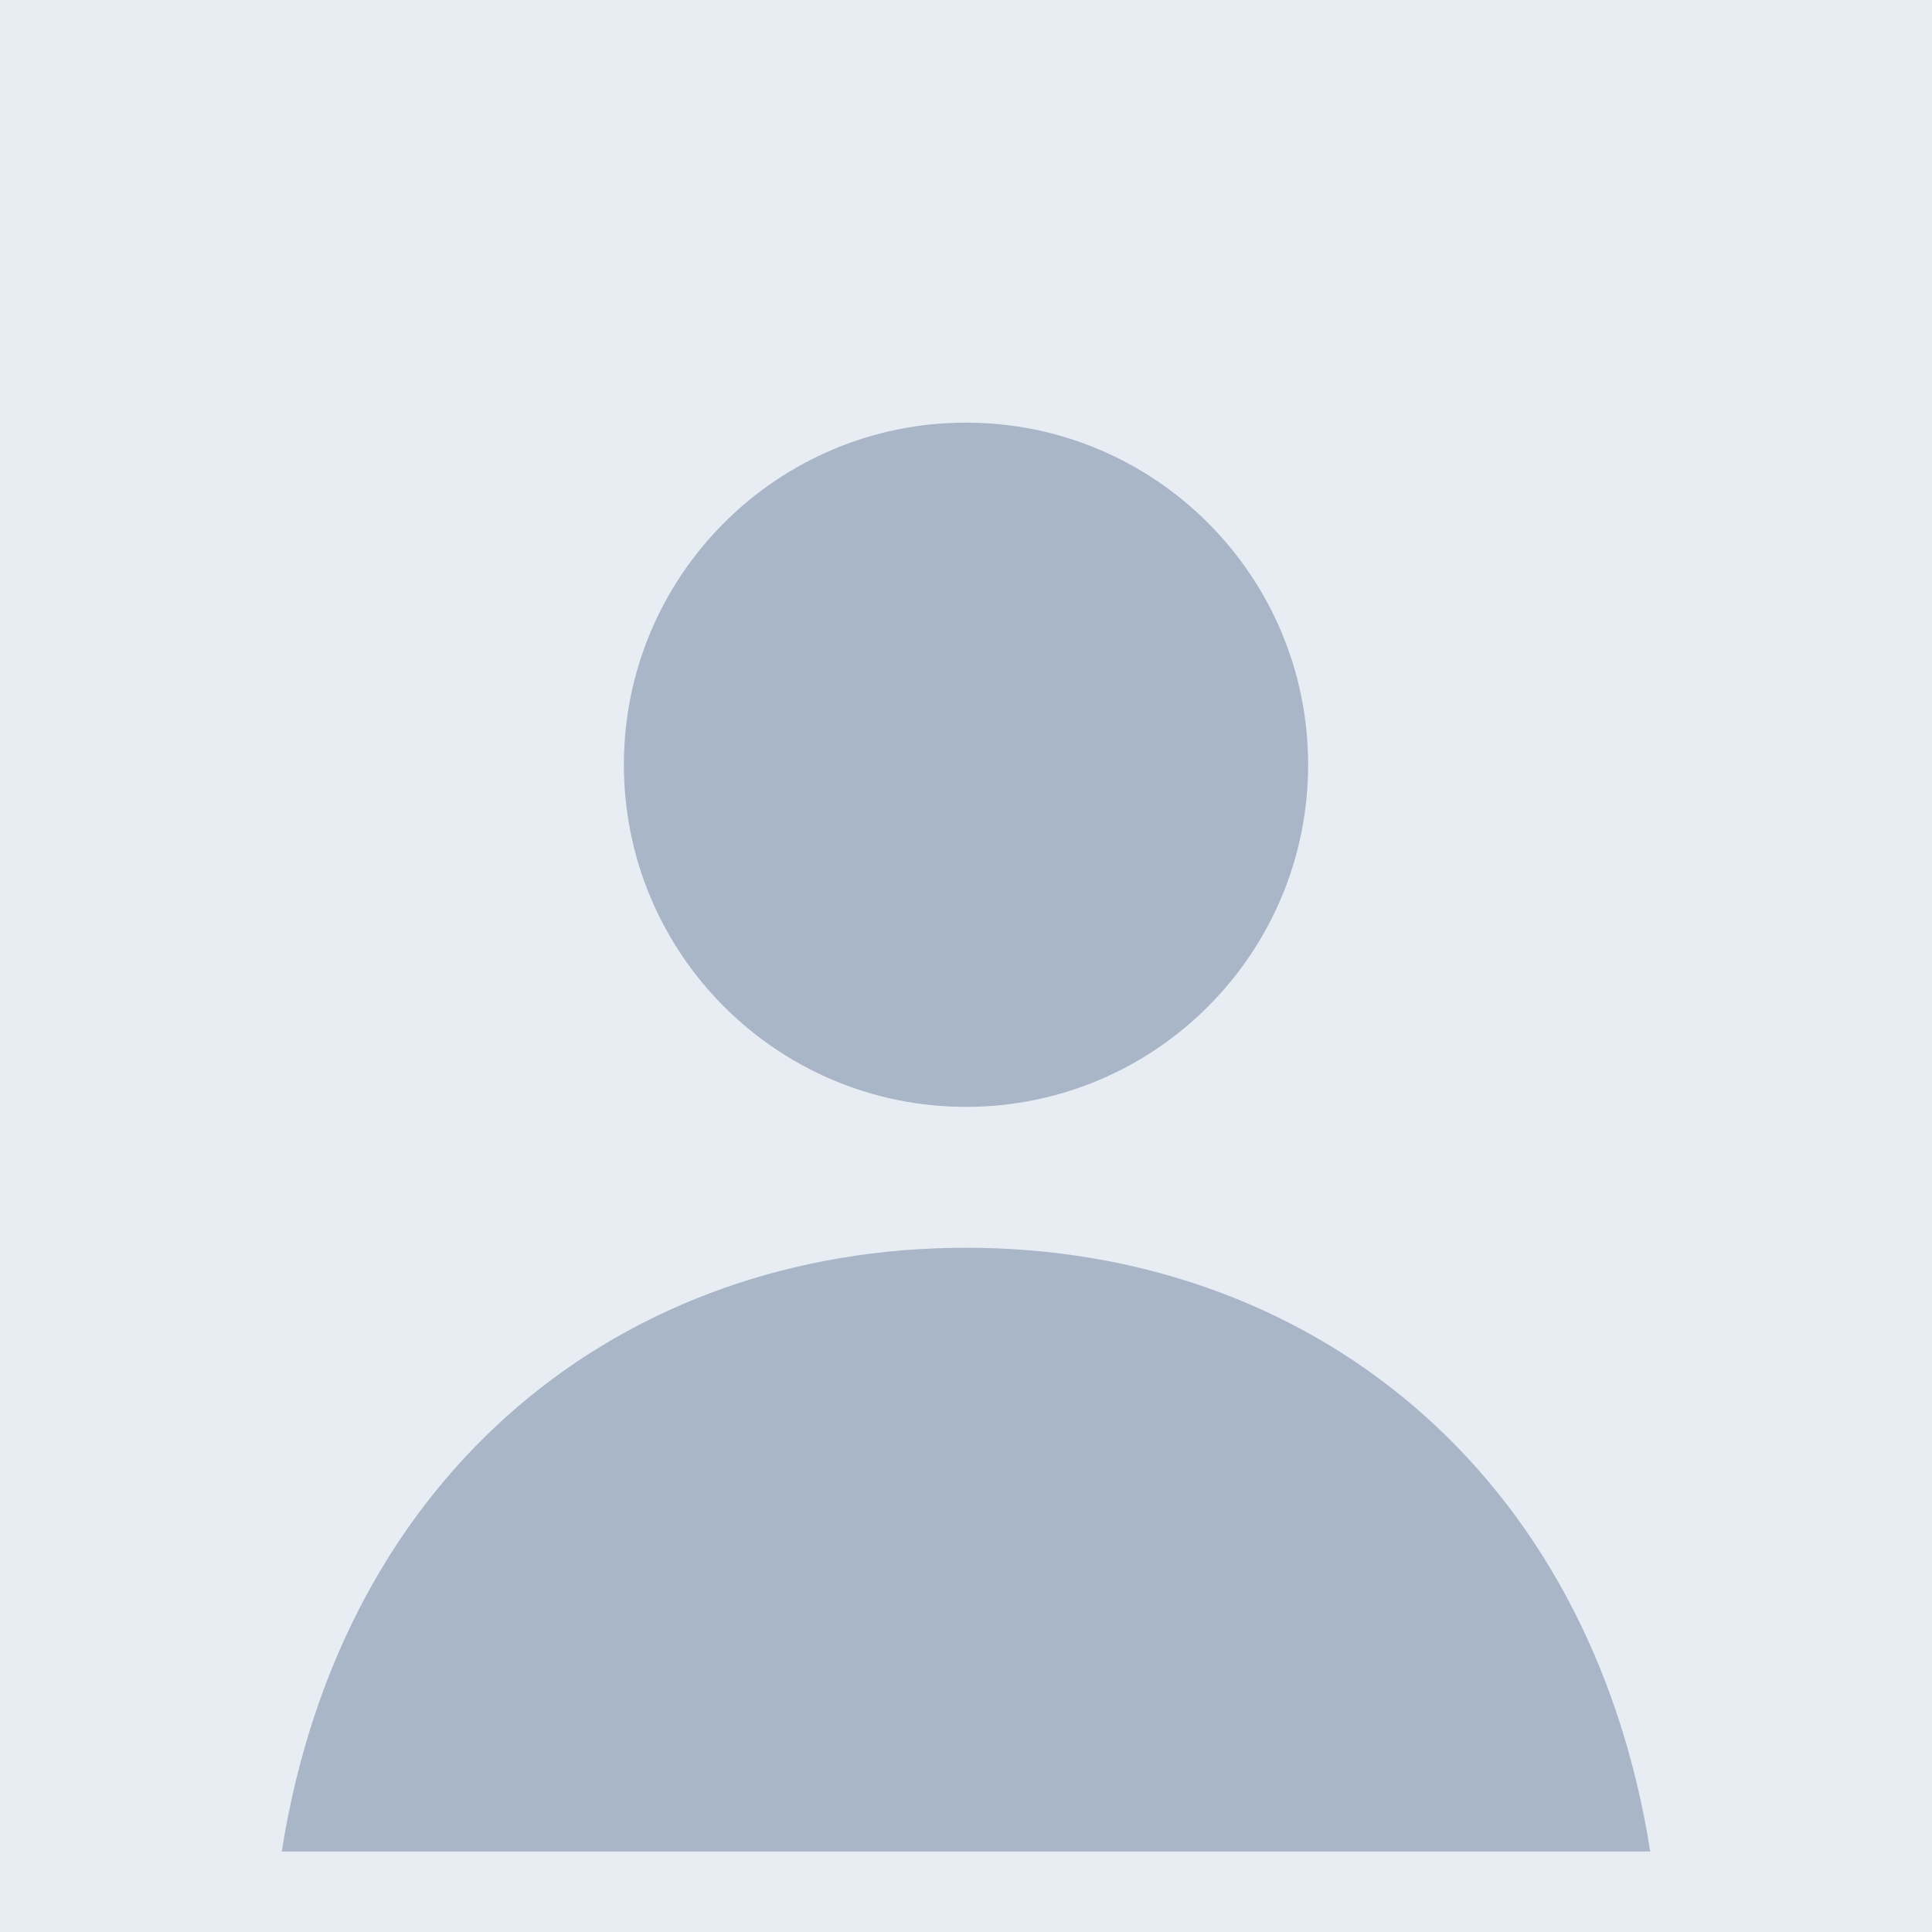
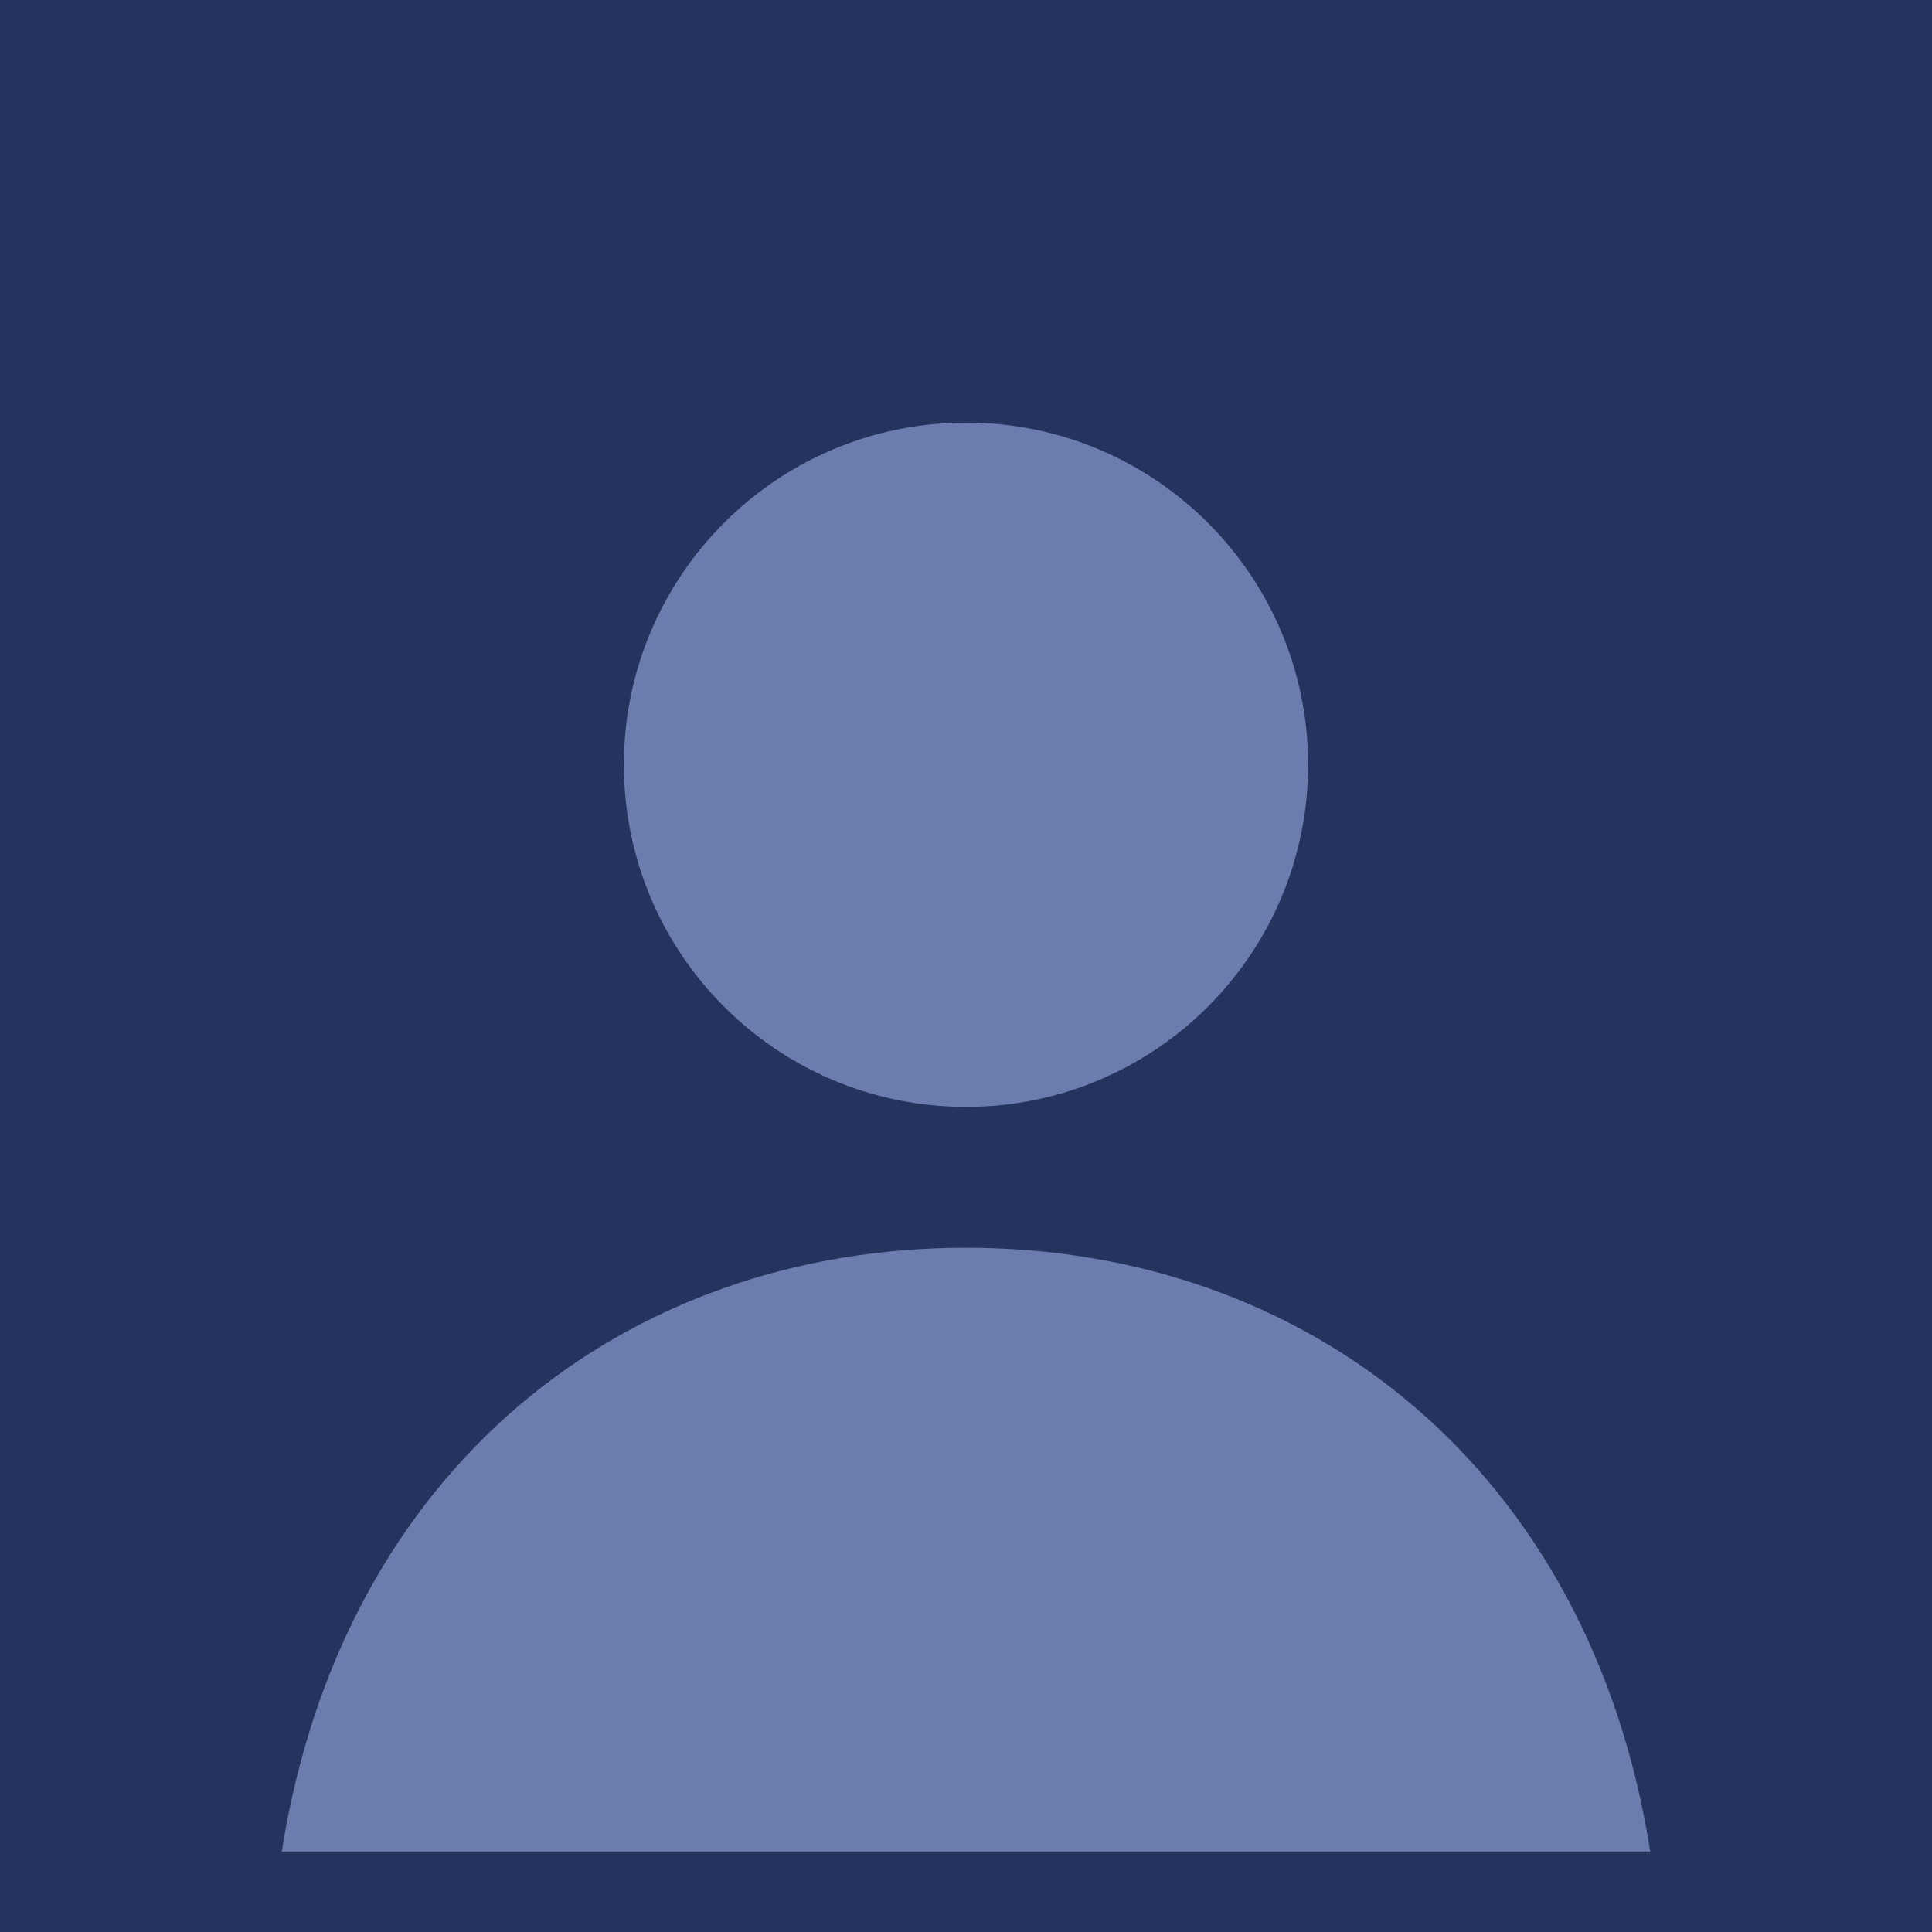
<svg xmlns="http://www.w3.org/2000/svg" viewBox="0 0 96 96" role="img" aria-label="Default profile picture">
-   <rect width="96" height="96" fill="#E8EDF4" />
-   <circle cx="48" cy="38" r="17" fill="#A9B6C8" />
-   <path d="M14 92c3-19 17-30 34-30s31 11 34 30" fill="#A9B6C8" />
+   <rect width="96" height="96" fill="#24345E" />
+   <circle cx="48" cy="38" r="17" fill="#6B7DAE" />
+   <path d="M14 92c3-19 17-30 34-30s31 11 34 30" fill="#6B7DAE" />
</svg>
